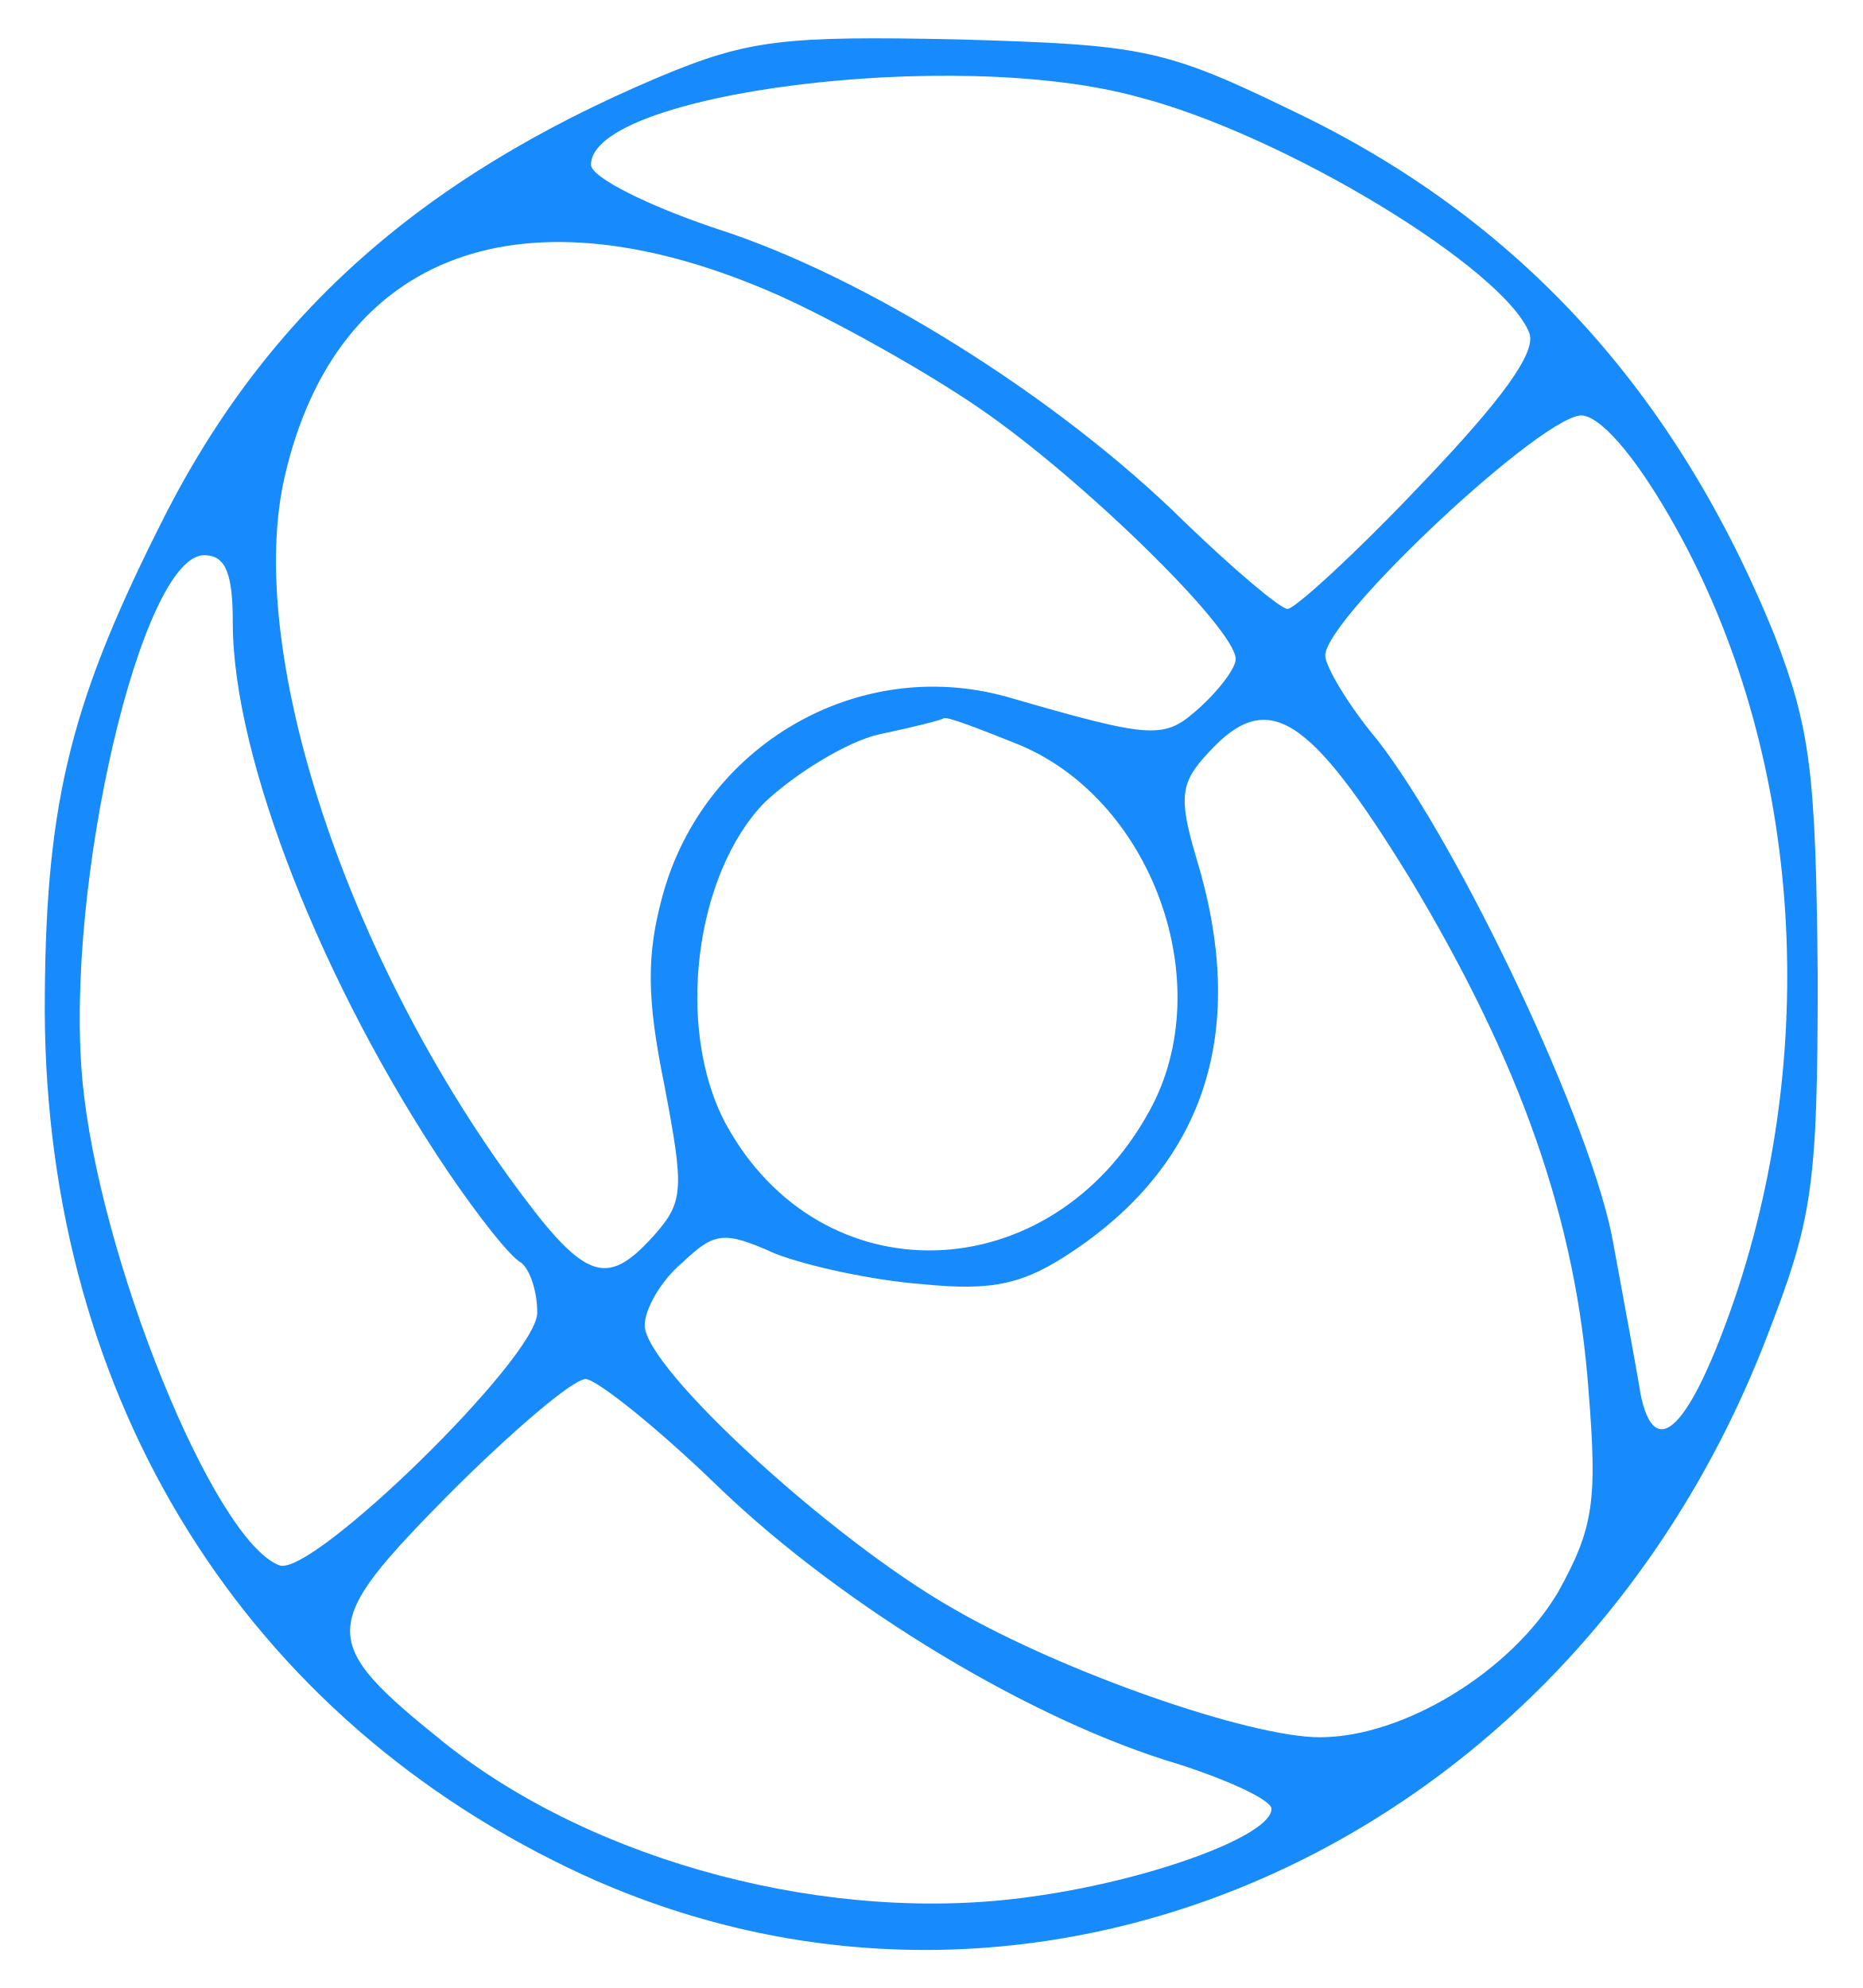
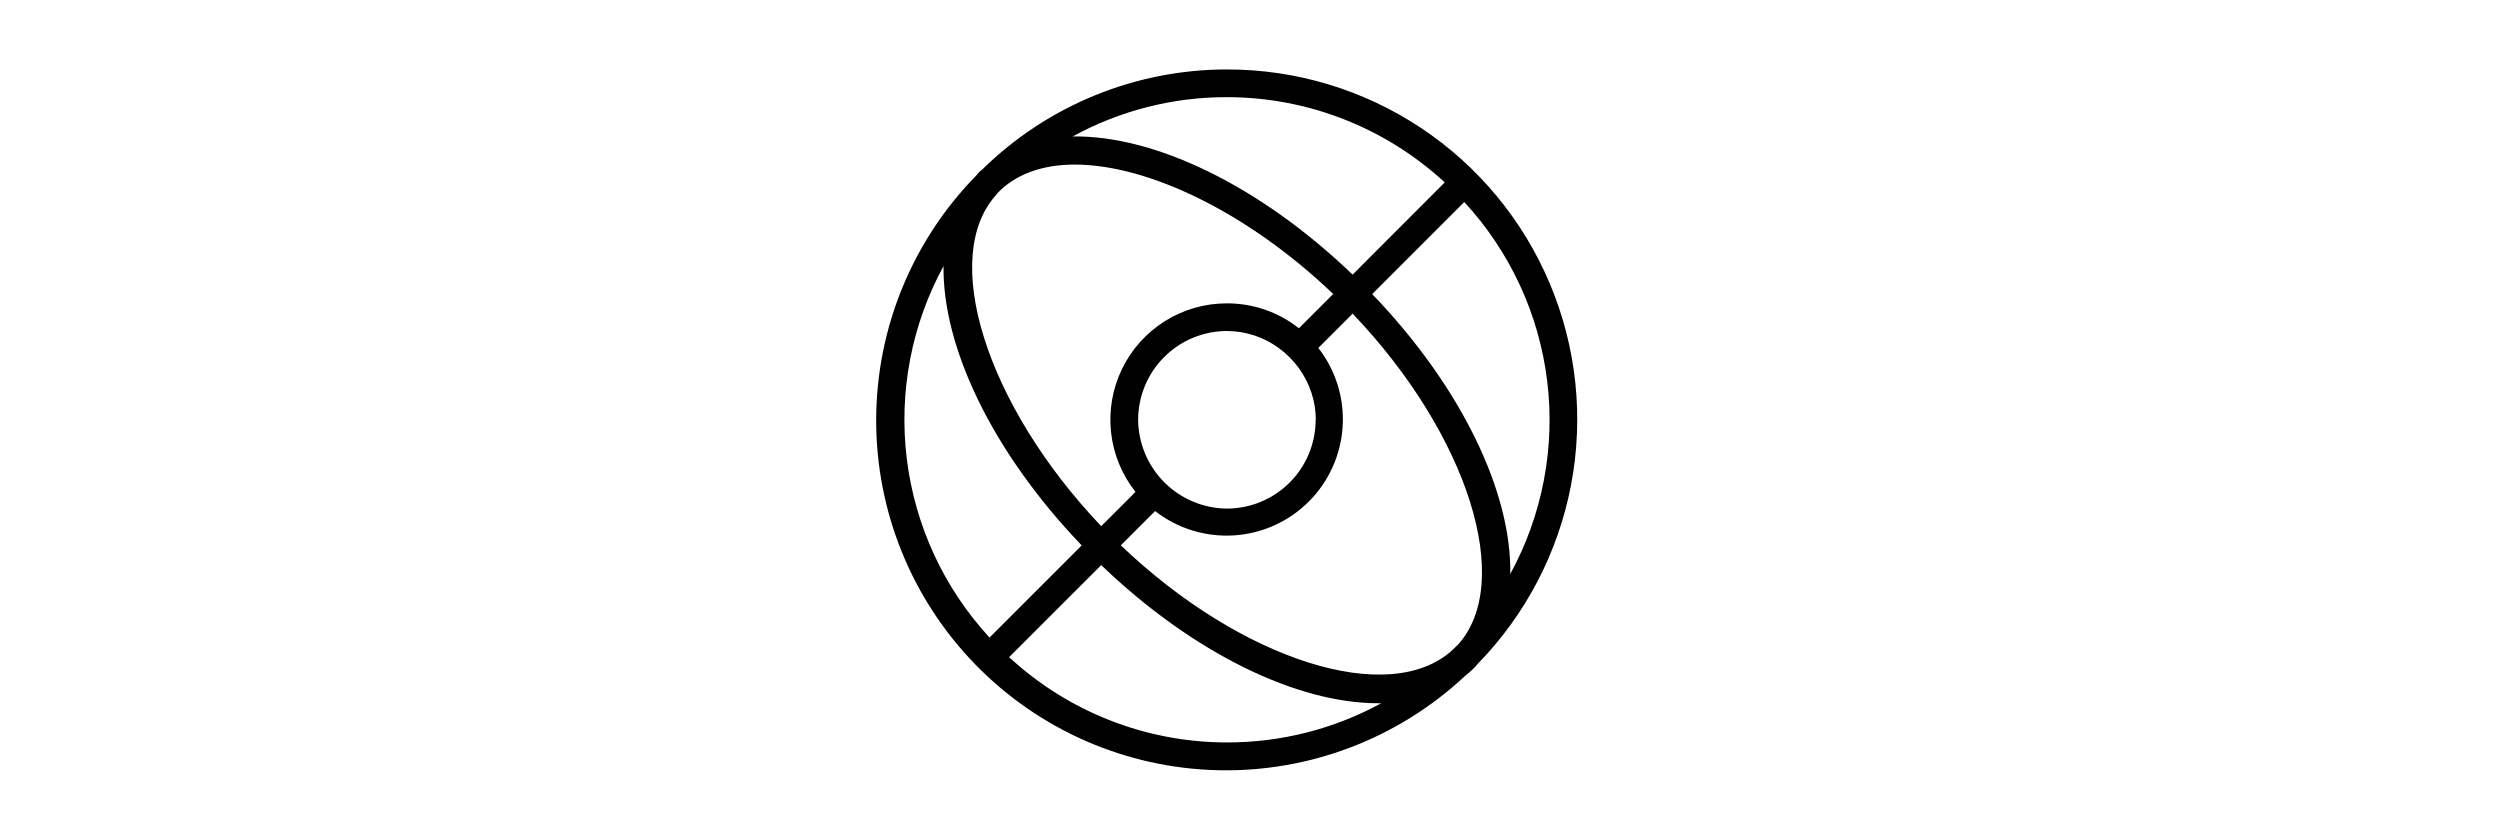
- <svg xmlns="http://www.w3.org/2000/svg" version="1.0" width="104pt" height="111pt" viewBox="0 0 104 111" preserveAspectRatio="xMidYMid meet">
-   <g transform="translate(0,111) scale(0.1,-0.1)" fill="#178BFC" stroke="none">
-     <path d="M368 1067 c-135 -57 -222 -135 -280 -253 -50 -100 -63 -156 -63 -269 1 -217 112 -395 301 -482 254 -116 551 18 660 299 26 67 29 84 29 203 -1 113 -4 138 -24 190 -55 136 -143 233 -269 293 -72 35 -84 37 -187 40 -97 2 -117 0 -167 -21z m267 -11 c82 -21 205 -96 219 -132 4 -11 -16 -38 -61 -85 -36 -38 -70 -69 -74 -69 -4 0 -30 22 -58 49 -71 70 -179 137 -260 163 -39 13 -71 29 -71 36 0 40 203 66 305 38z m-200 -111 c29 -13 80 -41 112 -63 57 -39 143 -123 143 -140 0 -5 -9 -17 -20 -27 -20 -18 -25 -18 -108 6 -83 23 -169 -27 -192 -111 -9 -33 -9 -57 1 -106 11 -58 11 -65 -6 -84 -27 -30 -39 -25 -81 33 -93 129 -147 296 -125 391 29 126 134 164 276 101z m501 -130 c69 -124 81 -286 33 -429 -25 -73 -45 -94 -53 -54 -2 13 -9 50 -15 83 -11 65 -86 223 -132 282 -16 19 -29 41 -29 47 0 21 124 137 144 134 12 -2 32 -27 52 -63z m-806 -53 c0 -75 50 -202 120 -306 17 -25 35 -48 41 -51 5 -4 9 -16 9 -28 0 -25 -126 -148 -144 -141 -37 14 -101 173 -110 271 -10 109 33 293 68 293 12 0 16 -10 16 -38z m437 -67 c76 -30 114 -134 75 -205 -55 -101 -184 -105 -237 -7 -28 53 -17 139 22 179 17 16 46 34 64 38 19 4 35 8 36 9 2 1 20 -6 40 -14z m220 -75 c62 -103 93 -191 100 -286 5 -62 3 -77 -17 -113 -26 -44 -86 -81 -133 -81 -39 0 -143 36 -205 72 -67 38 -172 134 -172 158 0 9 9 25 21 35 18 17 23 18 52 5 18 -7 55 -15 82 -17 40 -4 57 0 85 19 74 50 97 124 68 219 -10 34 -9 42 7 59 33 36 56 21 112 -70z m-385 -341 c70 -67 175 -130 256 -154 28 -9 52 -20 52 -25 0 -15 -68 -40 -134 -49 -112 -16 -244 19 -328 86 -71 57 -70 65 3 139 35 35 69 64 76 64 6 0 40 -27 75 -61z" />
+ <svg xmlns="http://www.w3.org/2000/svg" width="150" height="50" viewBox="0 0 200 192" fill="none">
+   <g>
+     <path d="M94.683 16C73.599 16 53.357 24.277 38.314 39.05C38.09 39.261 37.827 39.419 37.603 39.643C37.379 39.867 37.221 40.13 36.998 40.367C22.221 55.397 13.919 75.617 13.871 96.695C13.824 117.772 22.035 138.03 36.744 153.126C51.453 168.223 71.49 176.957 92.562 177.457C113.633 177.958 134.063 170.184 149.472 155.803C150.274 155.181 151.034 154.508 151.749 153.789C151.973 153.578 152.131 153.315 152.342 153.078C163.463 141.734 170.986 127.357 173.966 111.753C176.945 96.148 175.249 80.011 169.089 65.368C162.93 50.724 152.582 38.226 139.344 29.443C126.106 20.66 110.569 15.983 94.683 16ZM94.683 22.385C113.284 22.393 131.2 29.405 144.864 42.025L123.644 63.272C102.094 42.592 77.846 31.139 59.14 31.442C70.035 25.476 82.261 22.361 94.683 22.385ZM147.655 148.76L146.747 149.668C132.266 163.096 98.04 152.209 70.237 125.644L78.135 117.745C83.288 121.763 89.731 123.758 96.251 123.358C102.772 122.957 108.922 120.186 113.544 115.568C118.165 110.95 120.939 104.802 121.345 98.282C121.75 91.761 119.759 85.317 115.745 80.162L123.644 72.263C150.235 100.092 161.122 134.385 147.695 148.786L147.655 148.76ZM41.697 44.632L42.5 43.816C46.7 39.867 52.597 37.918 59.614 37.918C76.477 37.918 99.461 48.897 119.168 67.735L111.27 75.633C106.55 71.897 100.702 69.874 94.683 69.894C89.641 69.884 84.699 71.297 80.424 73.969C76.149 76.642 72.714 80.466 70.515 85.003C68.315 89.539 67.44 94.605 67.989 99.616C68.538 104.628 70.49 109.383 73.62 113.335L65.722 121.234C39.196 93.352 28.309 59.02 41.737 44.658L41.697 44.632ZM115.127 96.696C115.13 102.123 112.979 107.329 109.145 111.17C105.311 115.011 100.11 117.172 94.683 117.179C89.272 117.131 84.097 114.96 80.271 111.134C76.445 107.308 74.274 102.133 74.226 96.722C74.233 91.299 76.39 86.1 80.225 82.265C84.06 78.43 89.259 76.272 94.683 76.265C98.995 76.272 103.192 77.655 106.662 80.215C108.391 81.472 109.915 82.991 111.177 84.717C113.752 88.191 115.149 92.398 115.166 96.722L115.127 96.696ZM29.389 61.153C29.086 79.833 40.539 104.081 61.22 125.657L39.986 146.891C29.482 135.503 22.816 121.107 20.926 105.73C19.037 90.353 22.02 74.771 29.455 61.179L29.389 61.153ZM94.683 171.06C76.079 171.056 58.16 164.038 44.501 151.406L65.722 130.199C86.995 150.616 110.914 162.029 129.489 162.029H130.226C119.324 167.975 107.101 171.081 94.683 171.06ZM128.133 67.774L149.366 46.541C159.881 57.921 166.56 72.314 168.461 87.691C170.362 103.068 167.39 118.654 159.964 132.252C160.306 113.572 148.853 89.298 128.172 67.774H128.133Z" fill="currentColor" />
  </g>
</svg>
